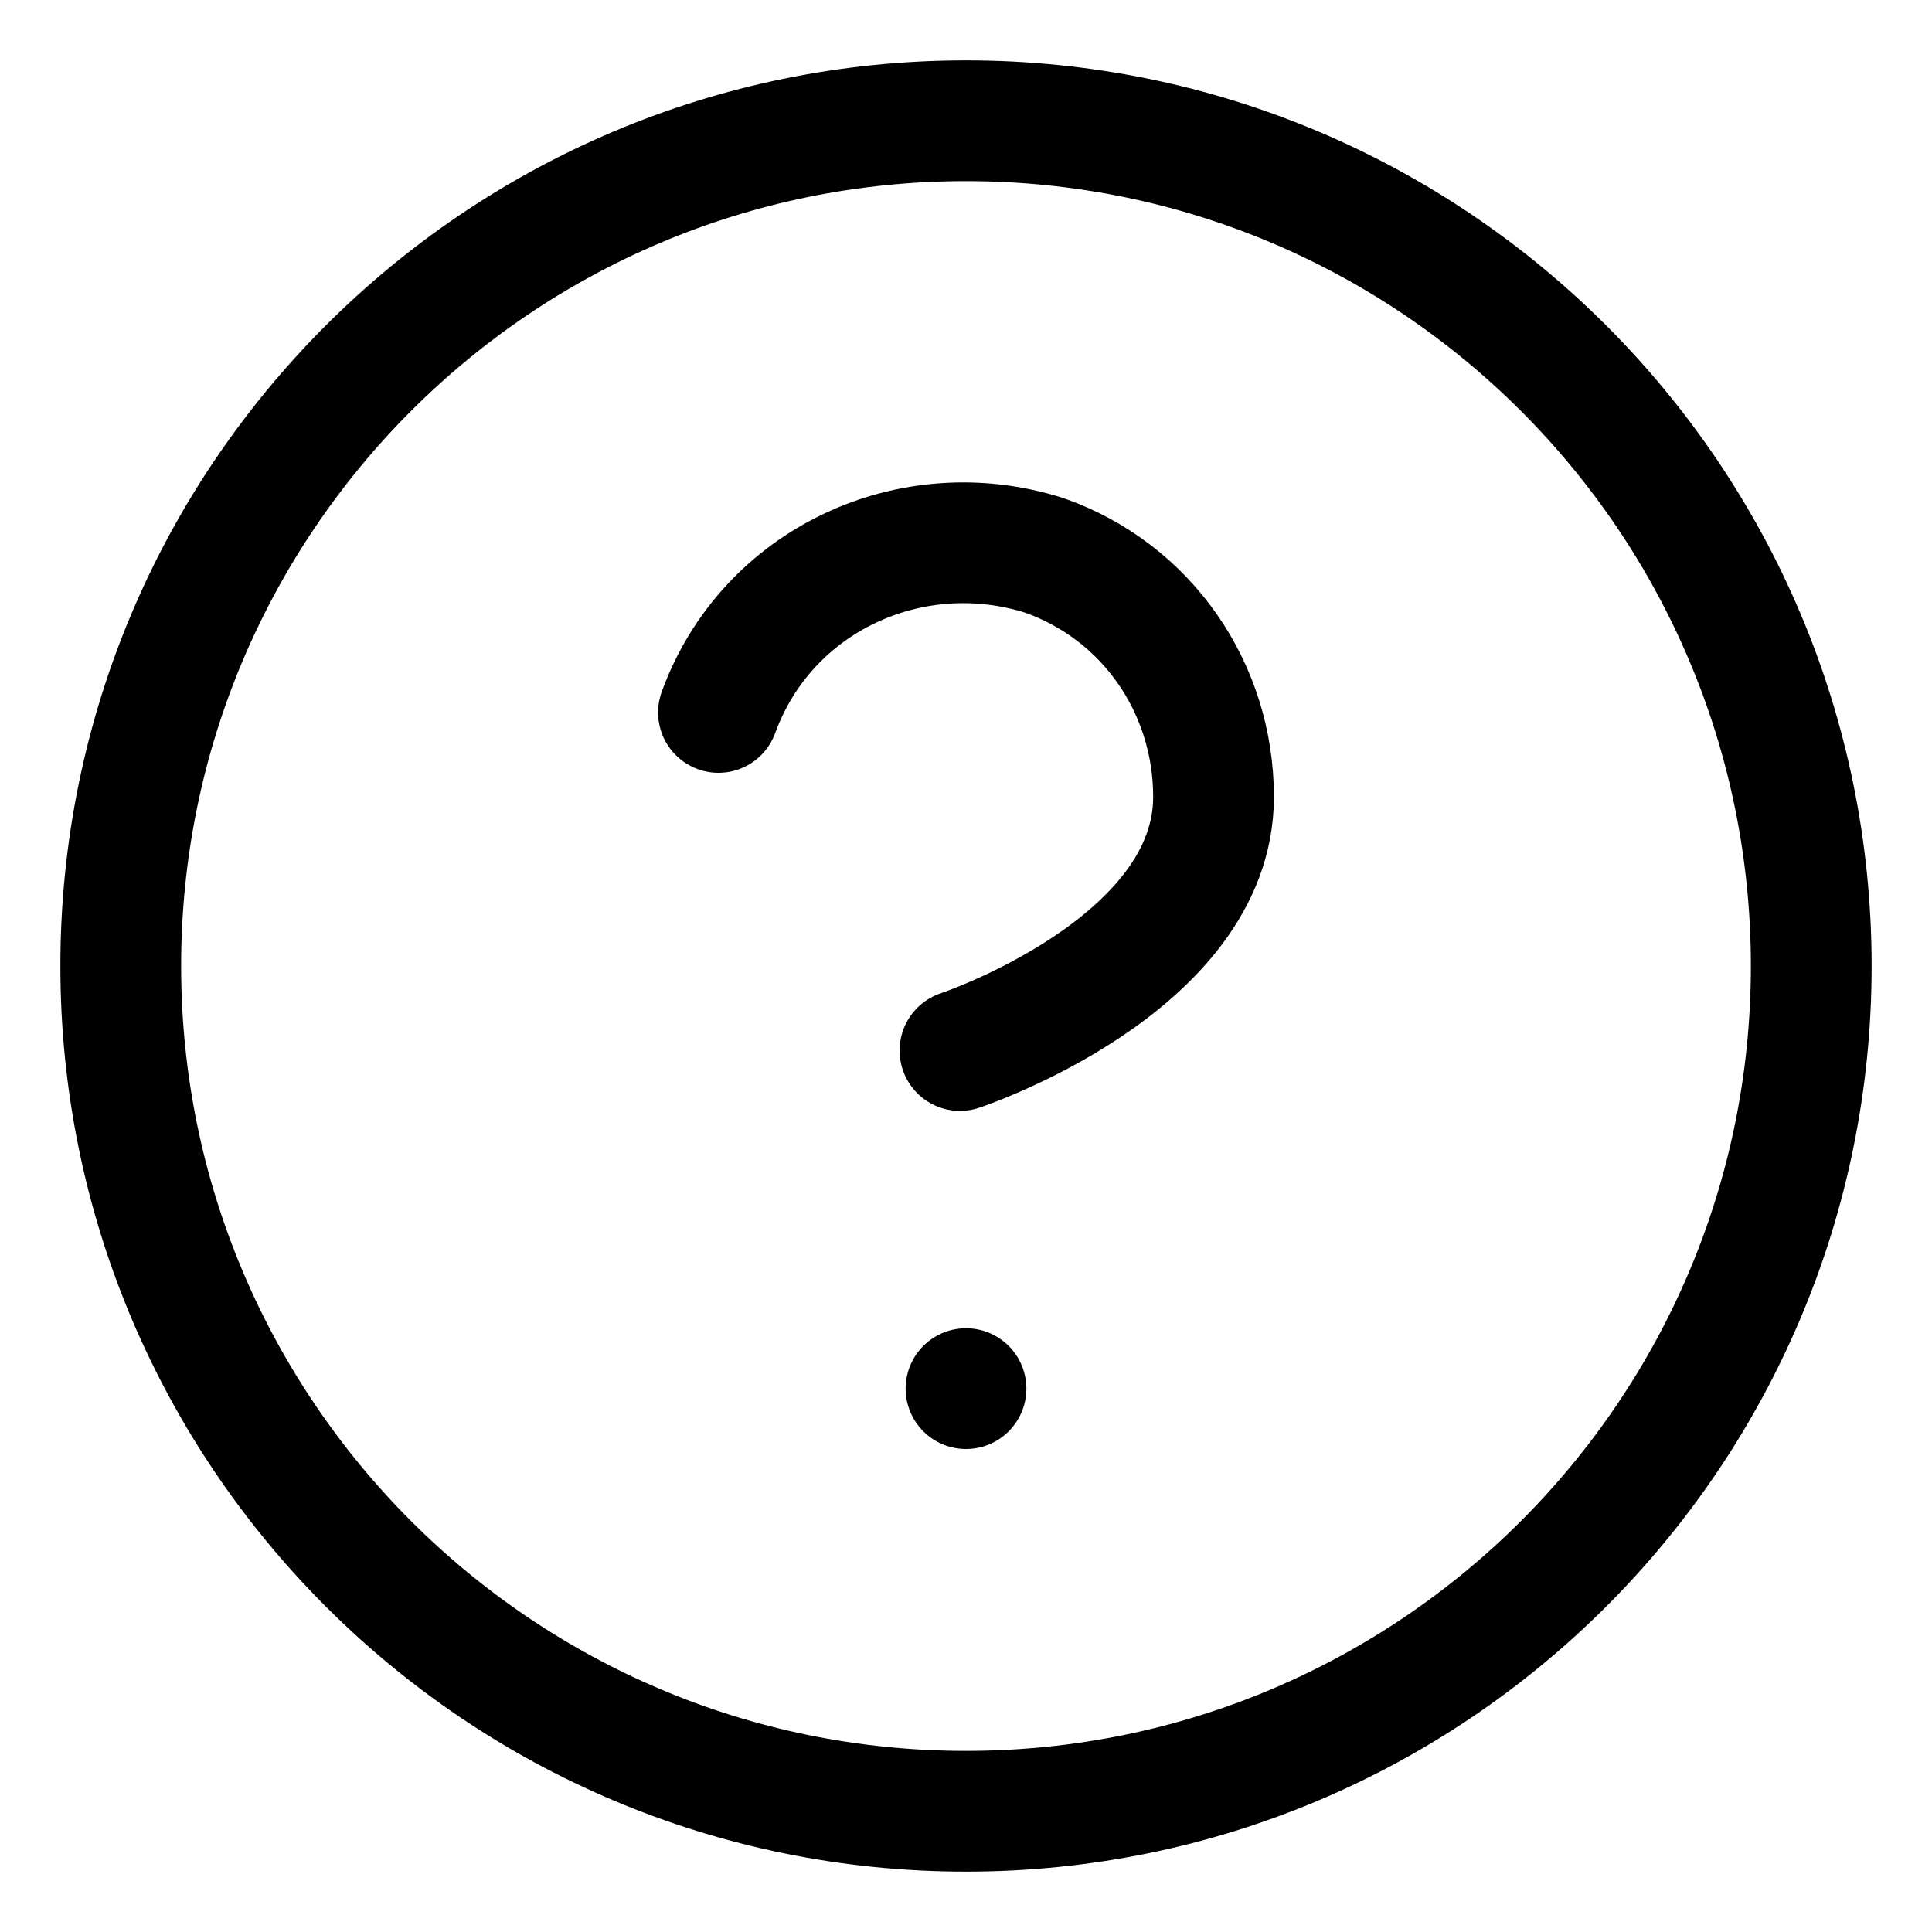
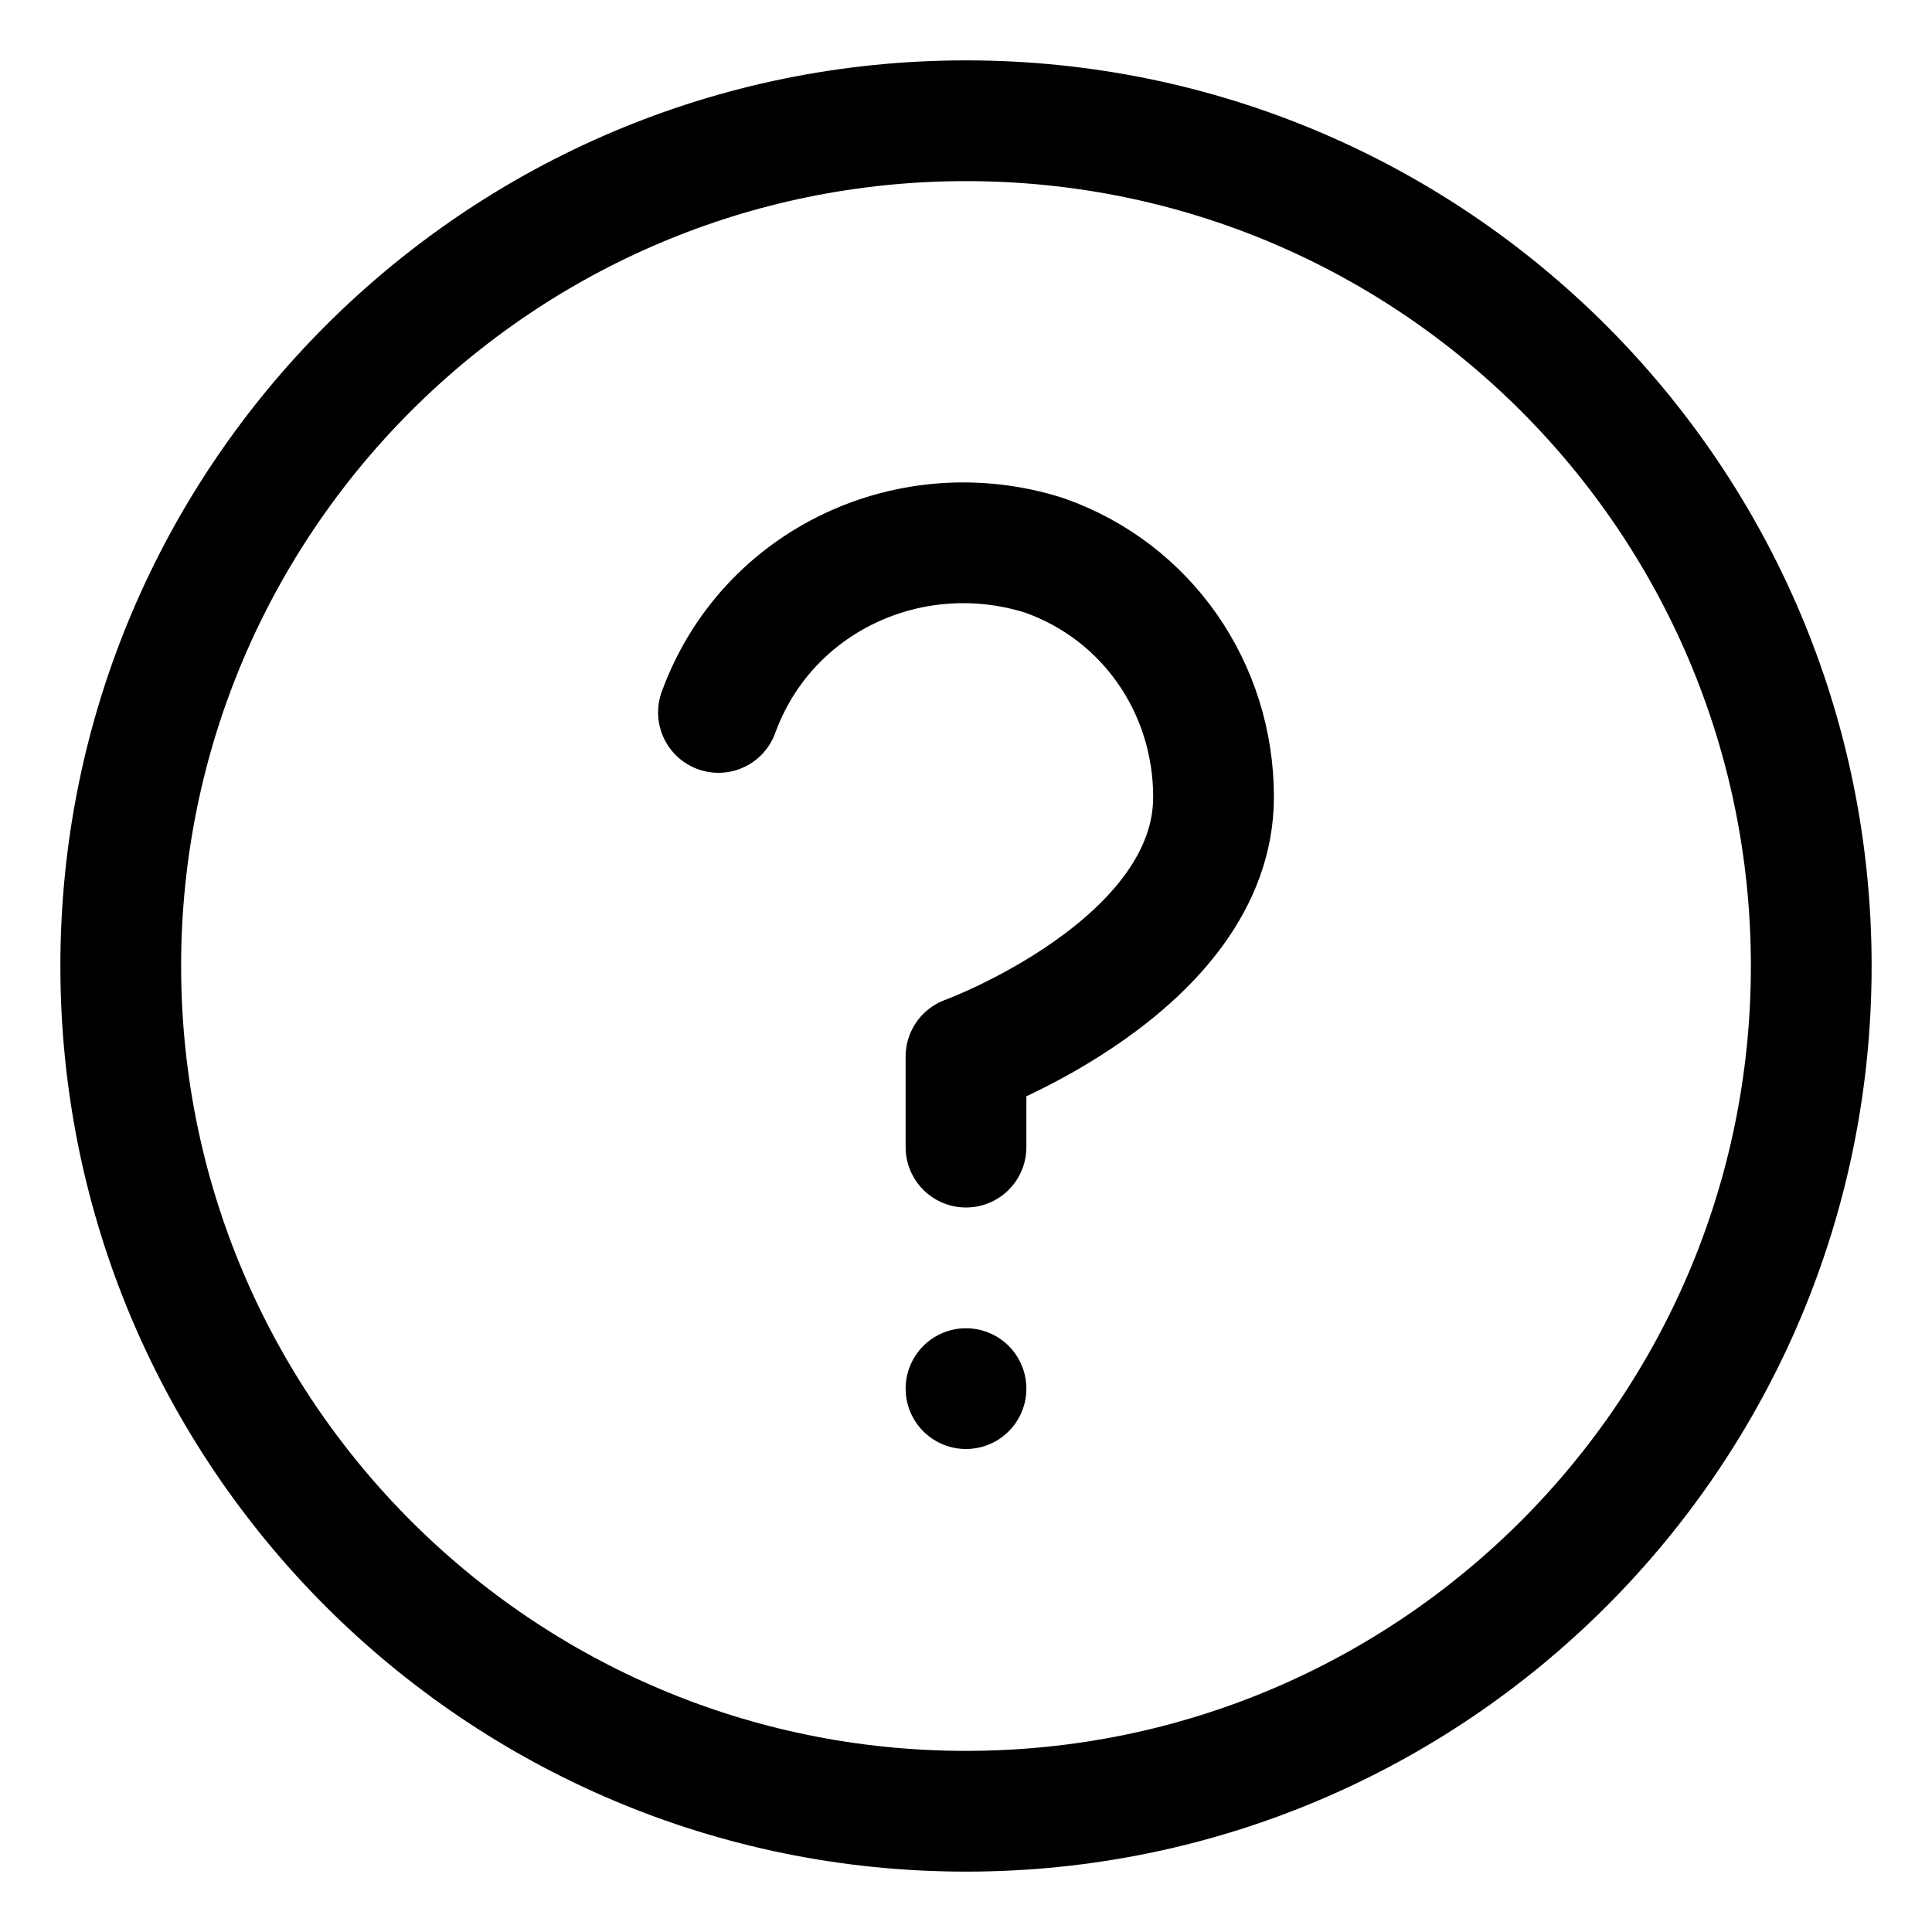
<svg xmlns="http://www.w3.org/2000/svg" version="1.1" id="Layer_1" x="0px" y="0px" viewBox="0 0 32 32" style="enable-background:new 0 0 32 32;" xml:space="preserve">
  <style type="text/css">
	.st0{fill:none;stroke:#000000;stroke-width:2;stroke-linecap:round;stroke-linejoin:round;}
</style>
  <g>
-     <path class="st0" d="M11.9,11.8c0.8-2.2,3.2-3.3,5.4-2.6c1.7,0.6,2.8,2.2,2.8,4c0,2.8-4.2,4.2-4.2,4.2" />
+     <path class="st0" d="M11.9,11.8c0.8-2.2,3.2-3.3,5.4-2.6c1.7,0.6,2.8,2.2,2.8,4c0,2.8-4.1,4.3-4.1,4.3V19" />
    <circle class="st0" cx="16" cy="16" r="14" />
    <line class="st0" x1="16" y1="23" x2="16" y2="23" />
  </g>
</svg>
